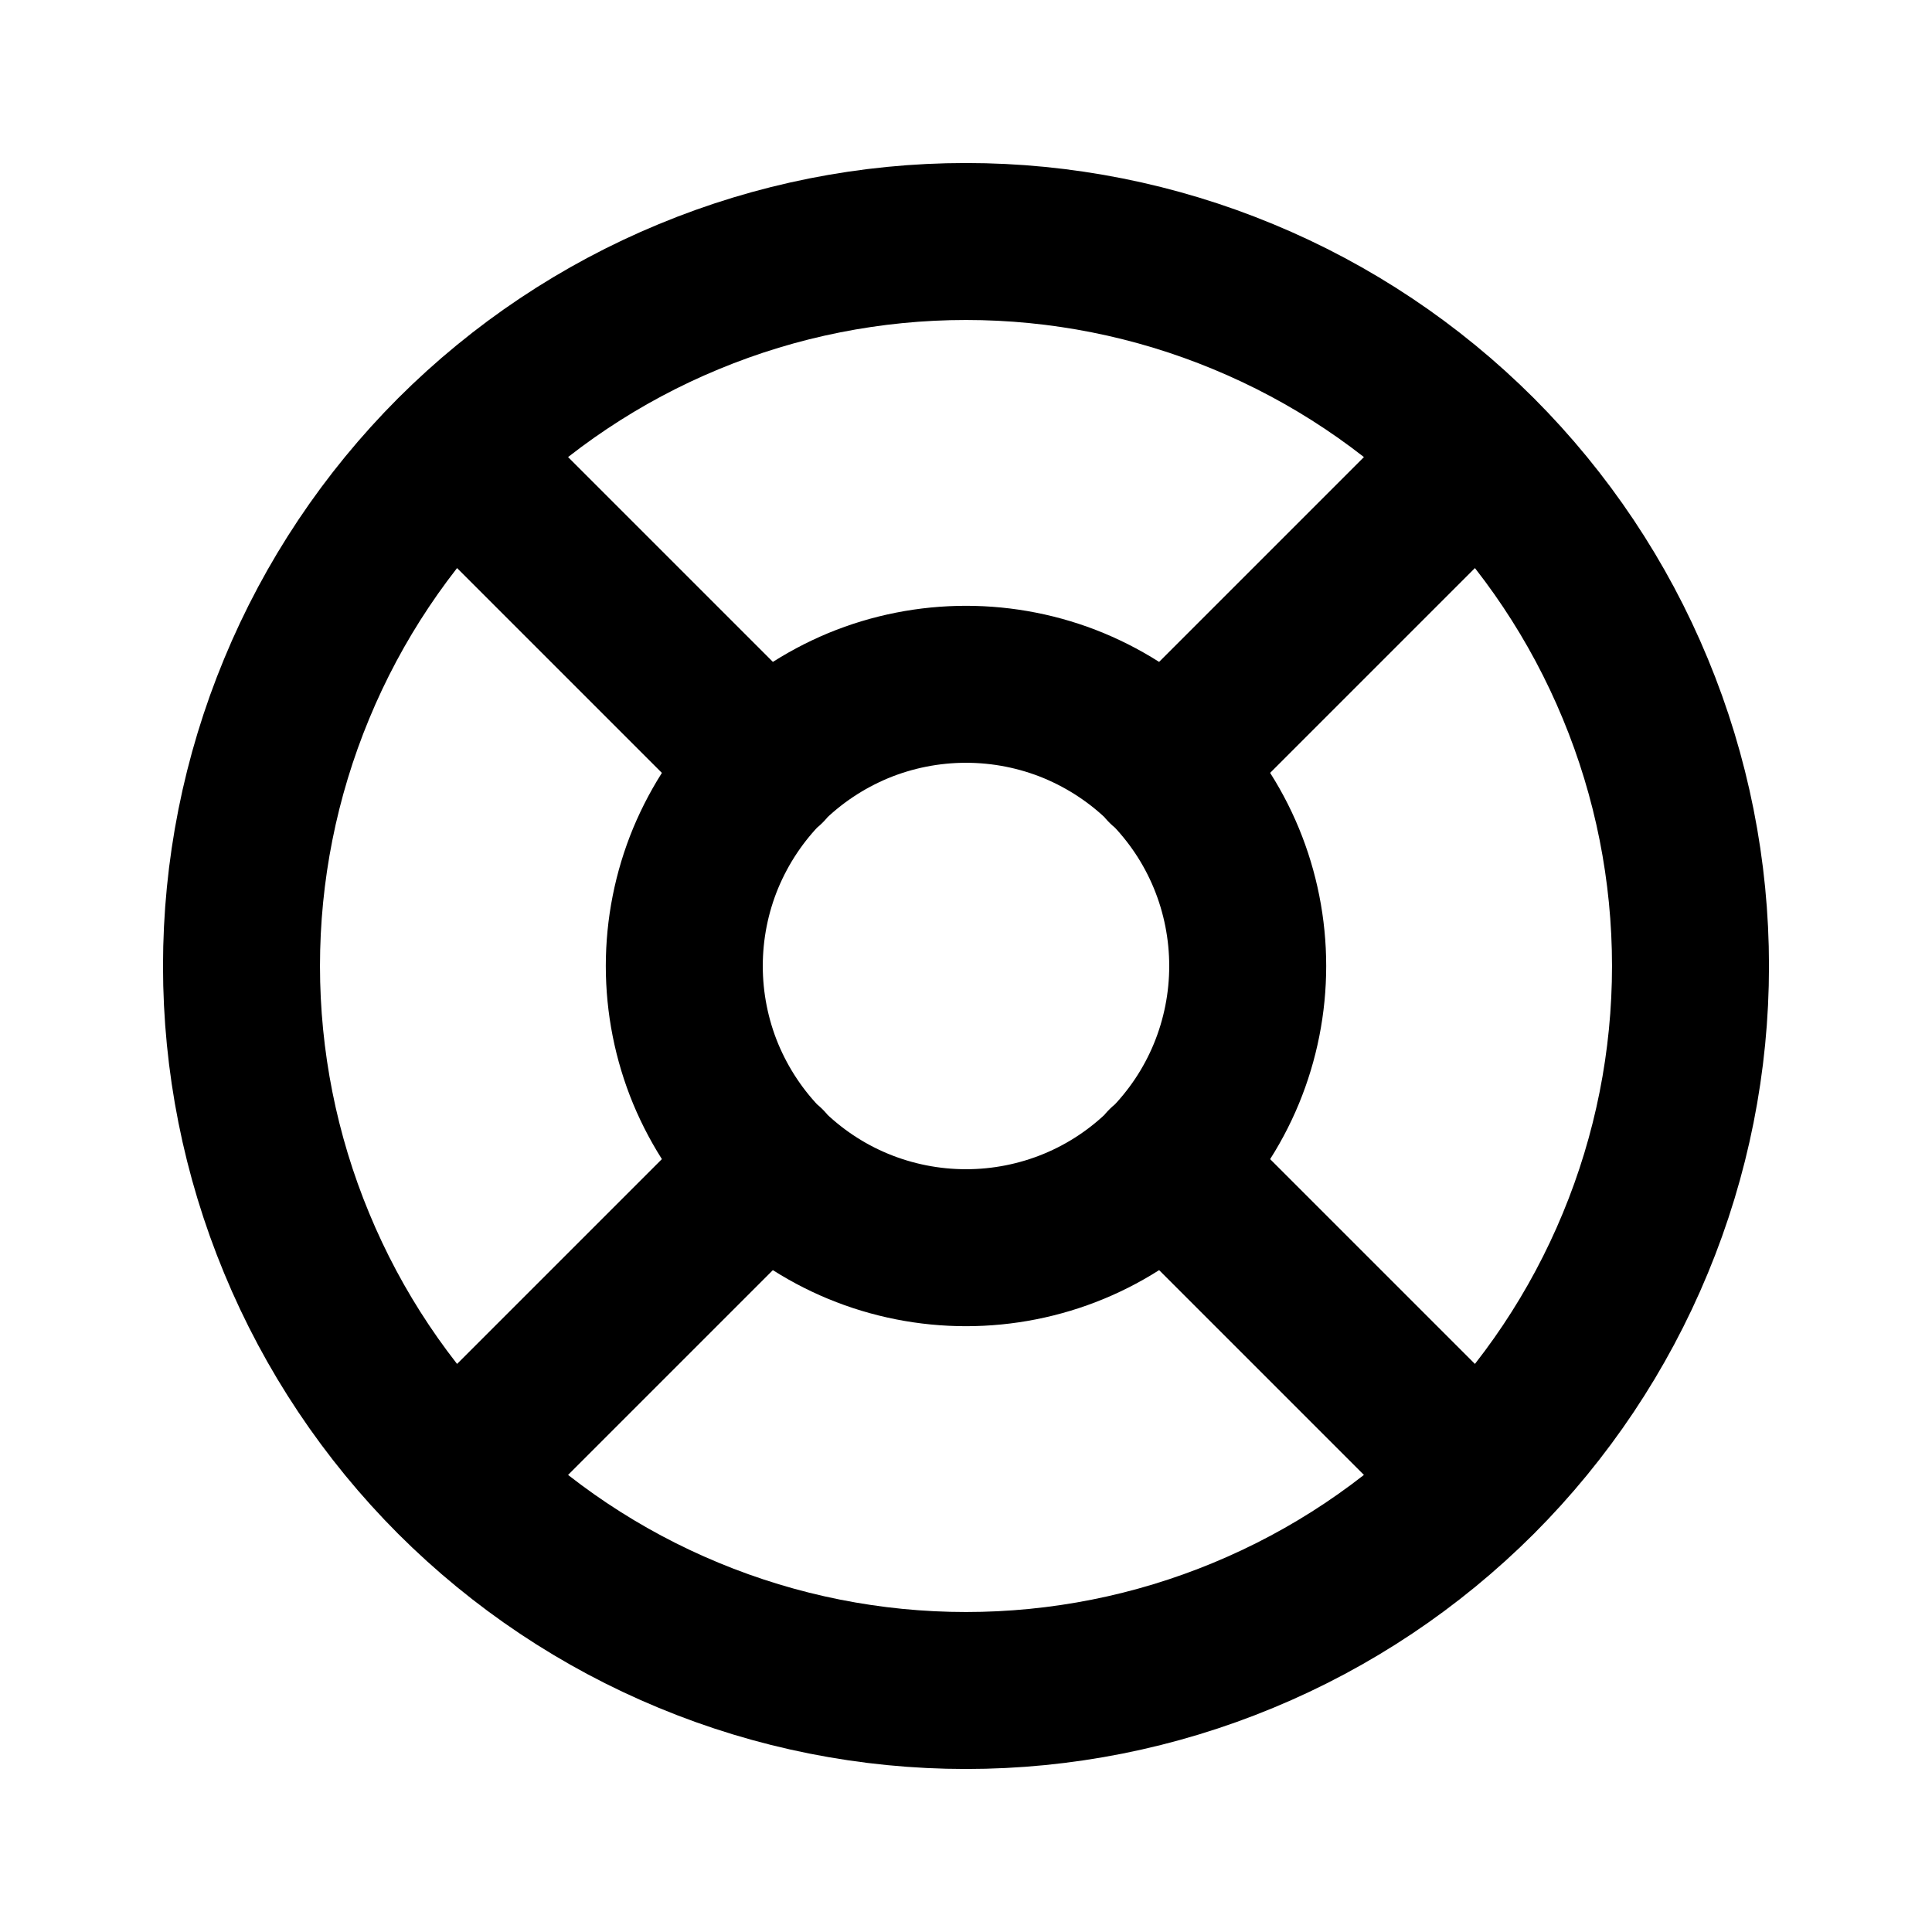
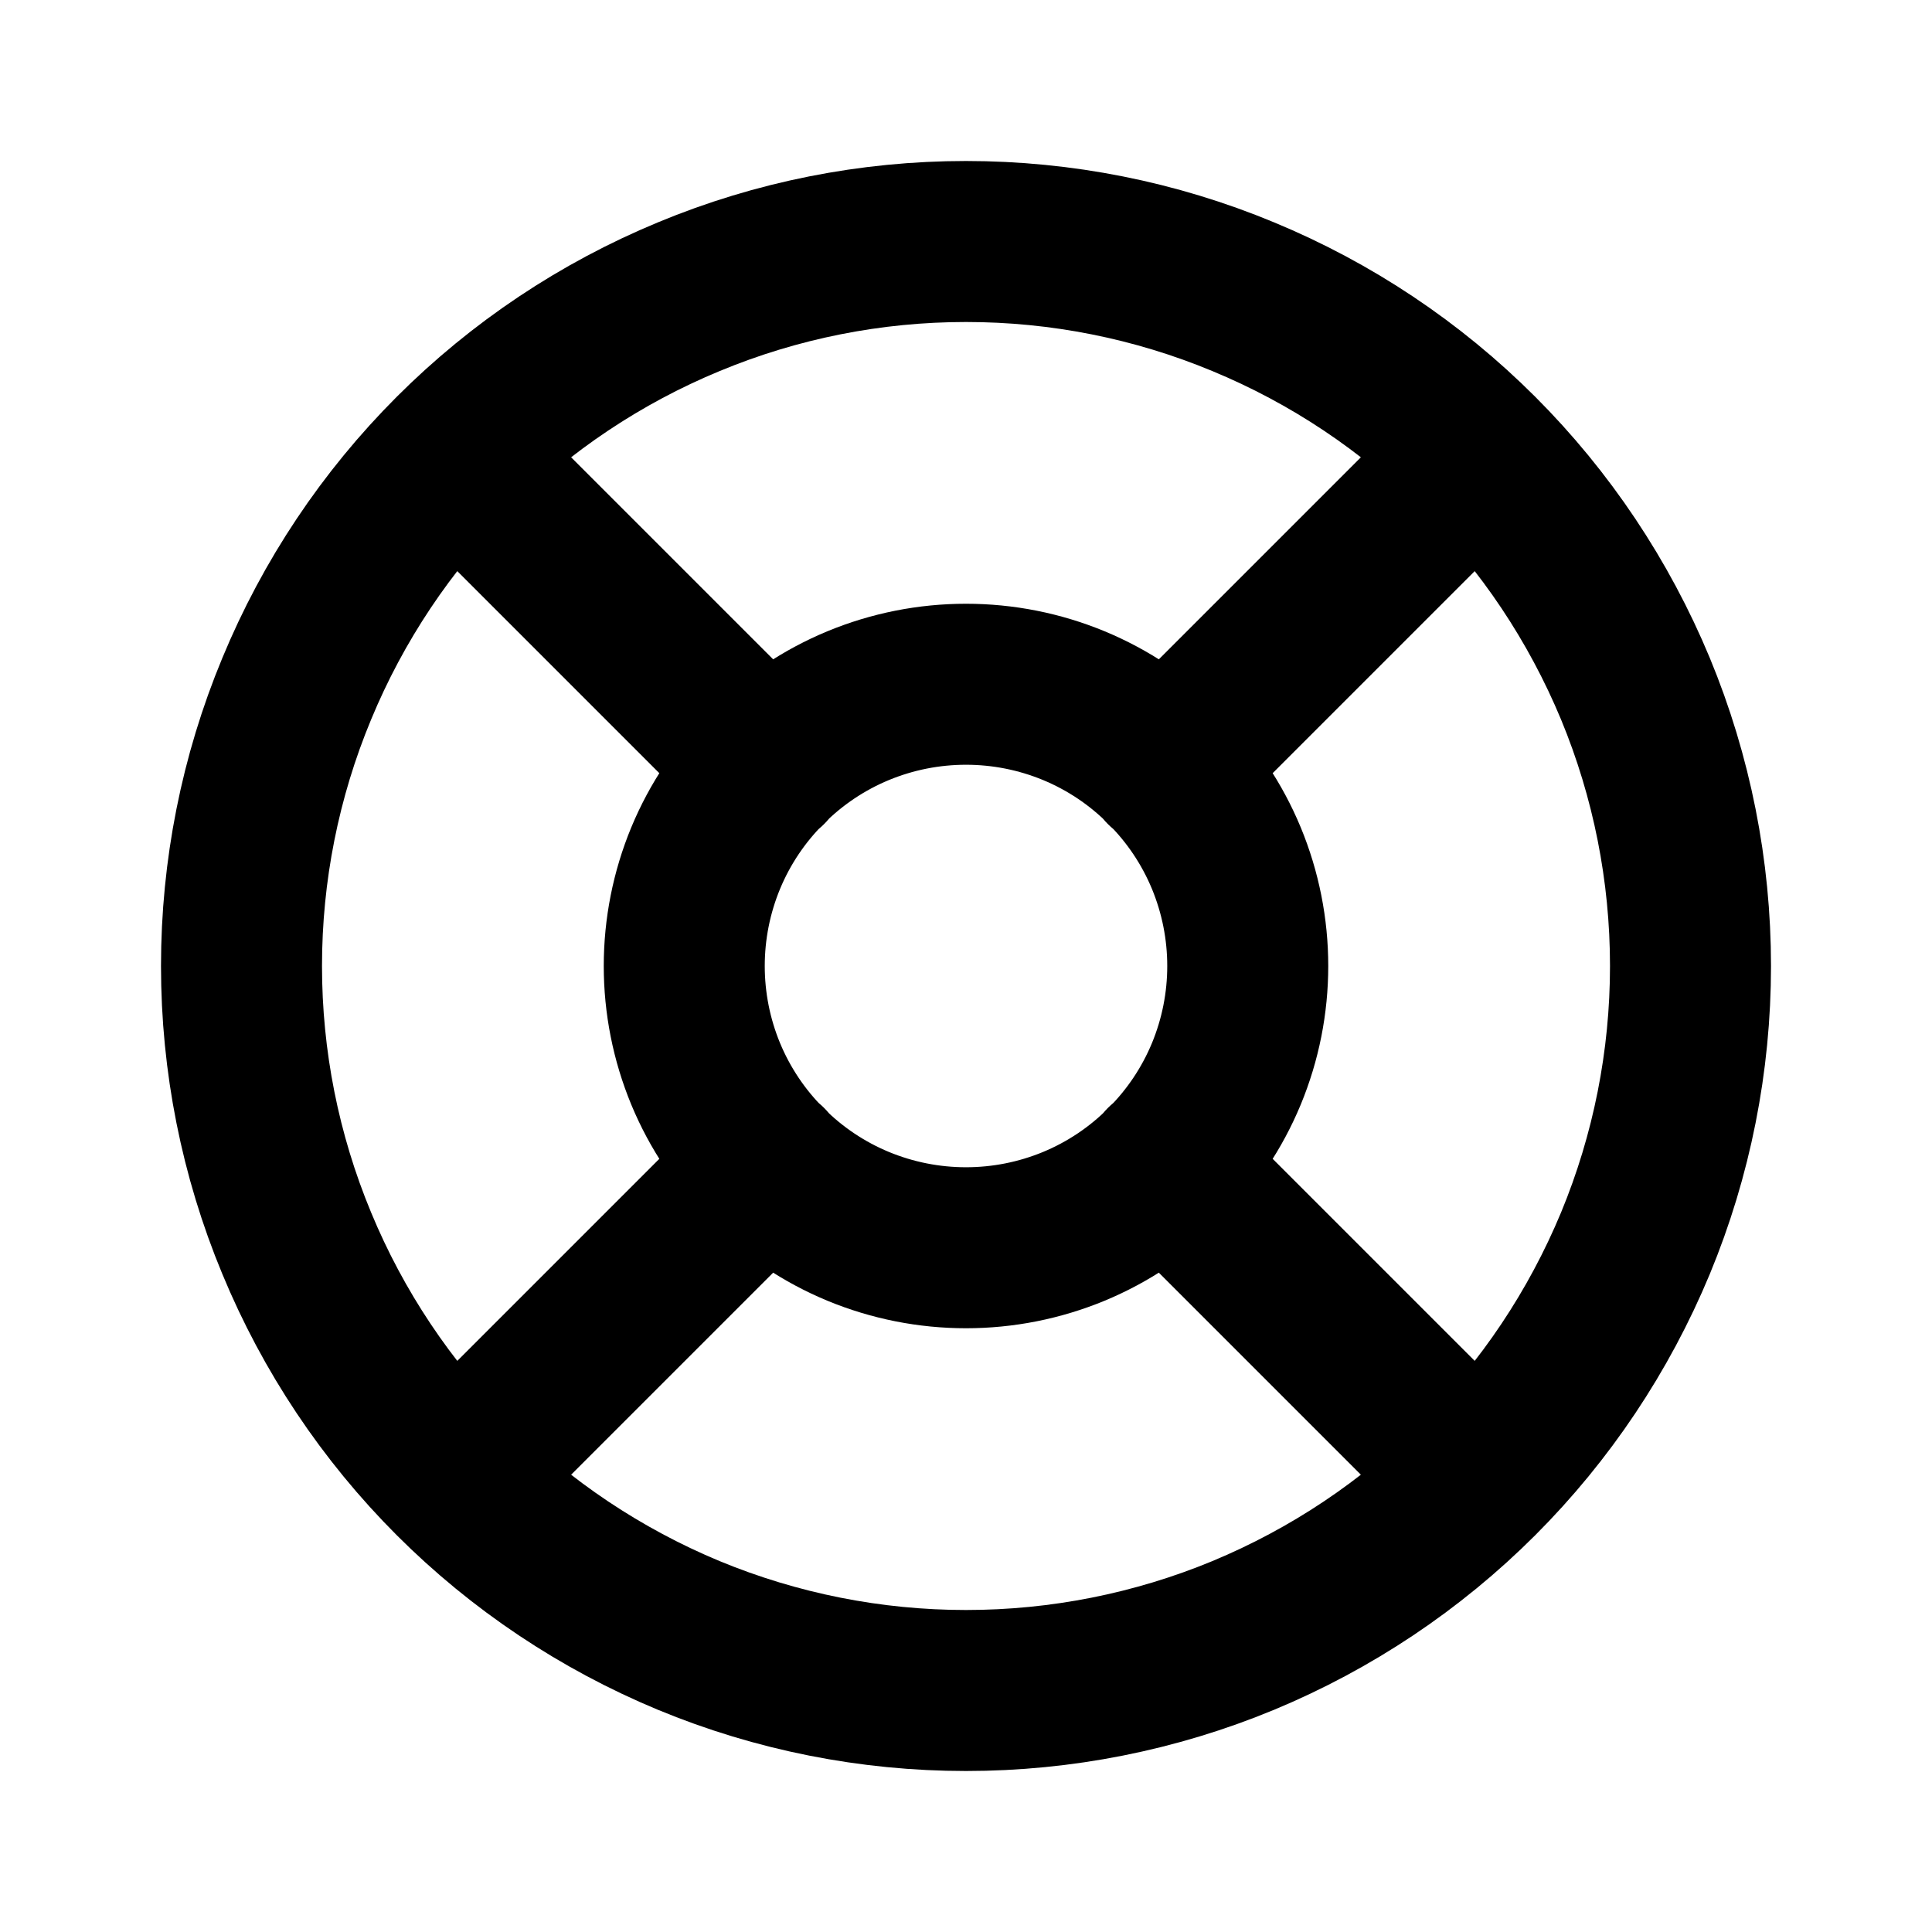
- <svg xmlns="http://www.w3.org/2000/svg" width="16" height="16" viewBox="0 0 16 16" fill="none">
-   <path d="M9.647 6.353L12.24 3.76M3.76 12.24L6.353 9.647M6.353 6.353L3.76 3.76M12.24 12.24L9.647 9.647M8 2C7.212 2 6.432 2.155 5.704 2.457C4.976 2.758 4.315 3.2 3.757 3.757C3.2 4.315 2.758 4.976 2.457 5.704C2.155 6.432 2 7.212 2 8C2 8.788 2.155 9.568 2.457 10.296C2.758 11.024 3.2 11.685 3.757 12.243C4.315 12.8 4.976 13.242 5.704 13.543C6.432 13.845 7.212 14 8 14C8.788 14 9.568 13.845 10.296 13.543C11.024 13.242 11.685 12.8 12.243 12.243C12.8 11.685 13.242 11.024 13.543 10.296C13.845 9.568 14 8.788 14 8C14 7.212 13.845 6.432 13.543 5.704C13.242 4.976 12.8 4.315 12.243 3.757C11.685 3.2 11.024 2.758 10.296 2.457C9.568 2.155 8.788 2 8 2ZM8 5.667C7.694 5.667 7.39 5.727 7.107 5.844C6.824 5.962 6.567 6.133 6.35 6.35C6.133 6.567 5.962 6.824 5.844 7.107C5.727 7.39 5.667 7.694 5.667 8C5.667 8.306 5.727 8.61 5.844 8.893C5.962 9.176 6.133 9.433 6.35 9.65C6.567 9.867 6.824 10.039 7.107 10.156C7.39 10.273 7.694 10.333 8 10.333C8.306 10.333 8.61 10.273 8.893 10.156C9.176 10.039 9.433 9.867 9.65 9.65C9.867 9.433 10.039 9.176 10.156 8.893C10.273 8.61 10.333 8.306 10.333 8C10.333 7.694 10.273 7.39 10.156 7.107C10.039 6.824 9.867 6.567 9.65 6.35C9.433 6.133 9.176 5.962 8.893 5.844C8.61 5.727 8.306 5.667 8 5.667Z" stroke="black" stroke-width="1.3" stroke-linecap="round" stroke-linejoin="round" />
+ <svg xmlns="http://www.w3.org/2000/svg" width="12" height="12" viewBox="0 0 12 12" fill="none">
+   <path d="M7.235 4.765L9.18 2.82M2.82 9.18L4.765 7.235M4.765 4.765L2.82 2.82M9.18 9.18L7.235 7.235M6 1.5C5.409 1.5 4.824 1.616 4.278 1.843C3.732 2.069 3.236 2.4 2.818 2.818C2.4 3.236 2.069 3.732 1.843 4.278C1.616 4.824 1.5 5.409 1.5 6C1.5 6.591 1.616 7.176 1.843 7.722C2.069 8.268 2.4 8.764 2.818 9.182C3.236 9.6 3.732 9.931 4.278 10.158C4.824 10.384 5.409 10.5 6 10.5C6.591 10.5 7.176 10.384 7.722 10.158C8.268 9.931 8.764 9.6 9.182 9.182C9.6 8.764 9.931 8.268 10.158 7.722C10.384 7.176 10.5 6.591 10.5 6C10.5 5.409 10.384 4.824 10.158 4.278C9.931 3.732 9.6 3.236 9.182 2.818C8.764 2.4 8.268 2.069 7.722 1.843C7.176 1.616 6.591 1.5 6 1.5ZM6 4.25C5.77 4.25 5.543 4.295 5.33 4.383C5.118 4.471 4.925 4.6 4.763 4.763C4.6 4.925 4.471 5.118 4.383 5.33C4.295 5.543 4.25 5.77 4.25 6C4.25 6.23 4.295 6.457 4.383 6.67C4.471 6.882 4.6 7.075 4.763 7.237C4.925 7.4 5.118 7.529 5.33 7.617C5.543 7.705 5.77 7.75 6 7.75C6.23 7.75 6.457 7.705 6.67 7.617C6.882 7.529 7.075 7.4 7.237 7.237C7.4 7.075 7.529 6.882 7.617 6.67C7.705 6.457 7.75 6.23 7.75 6C7.75 5.77 7.705 5.543 7.617 5.33C7.529 5.118 7.4 4.925 7.237 4.763C7.075 4.6 6.882 4.471 6.67 4.383C6.457 4.295 6.23 4.25 6 4.25Z" stroke="black" stroke-linecap="round" stroke-linejoin="round" />
</svg>
